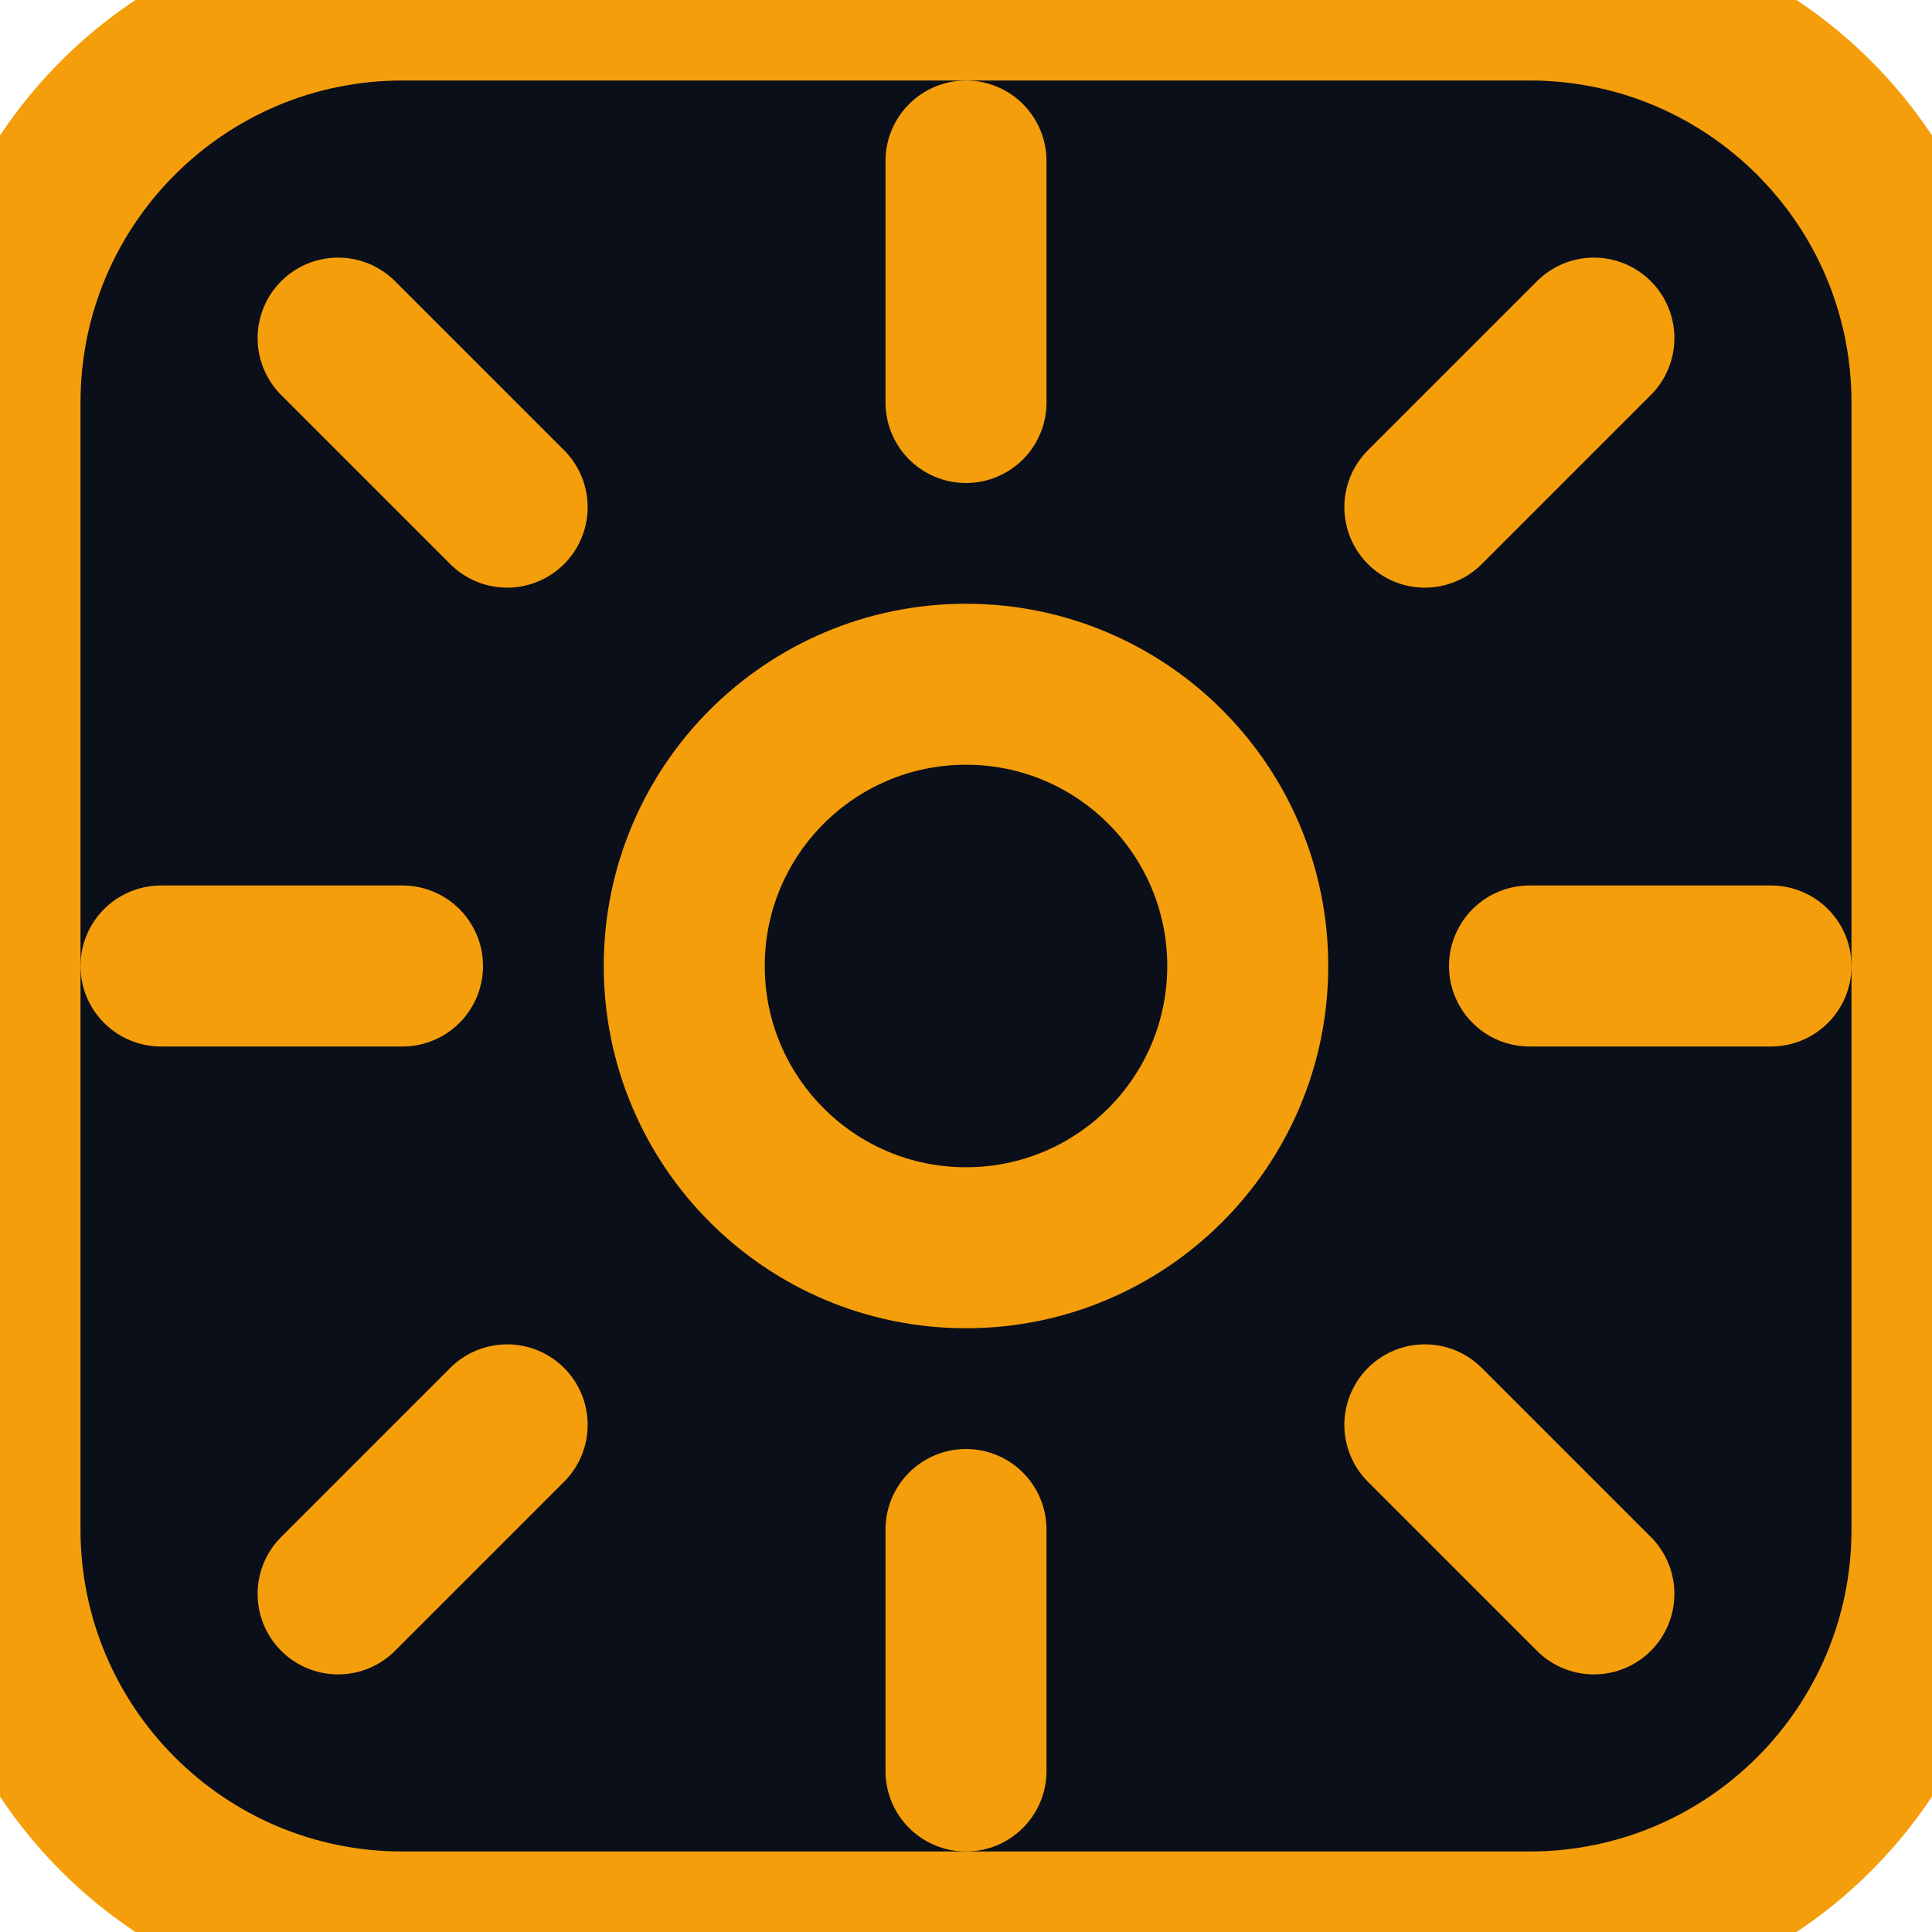
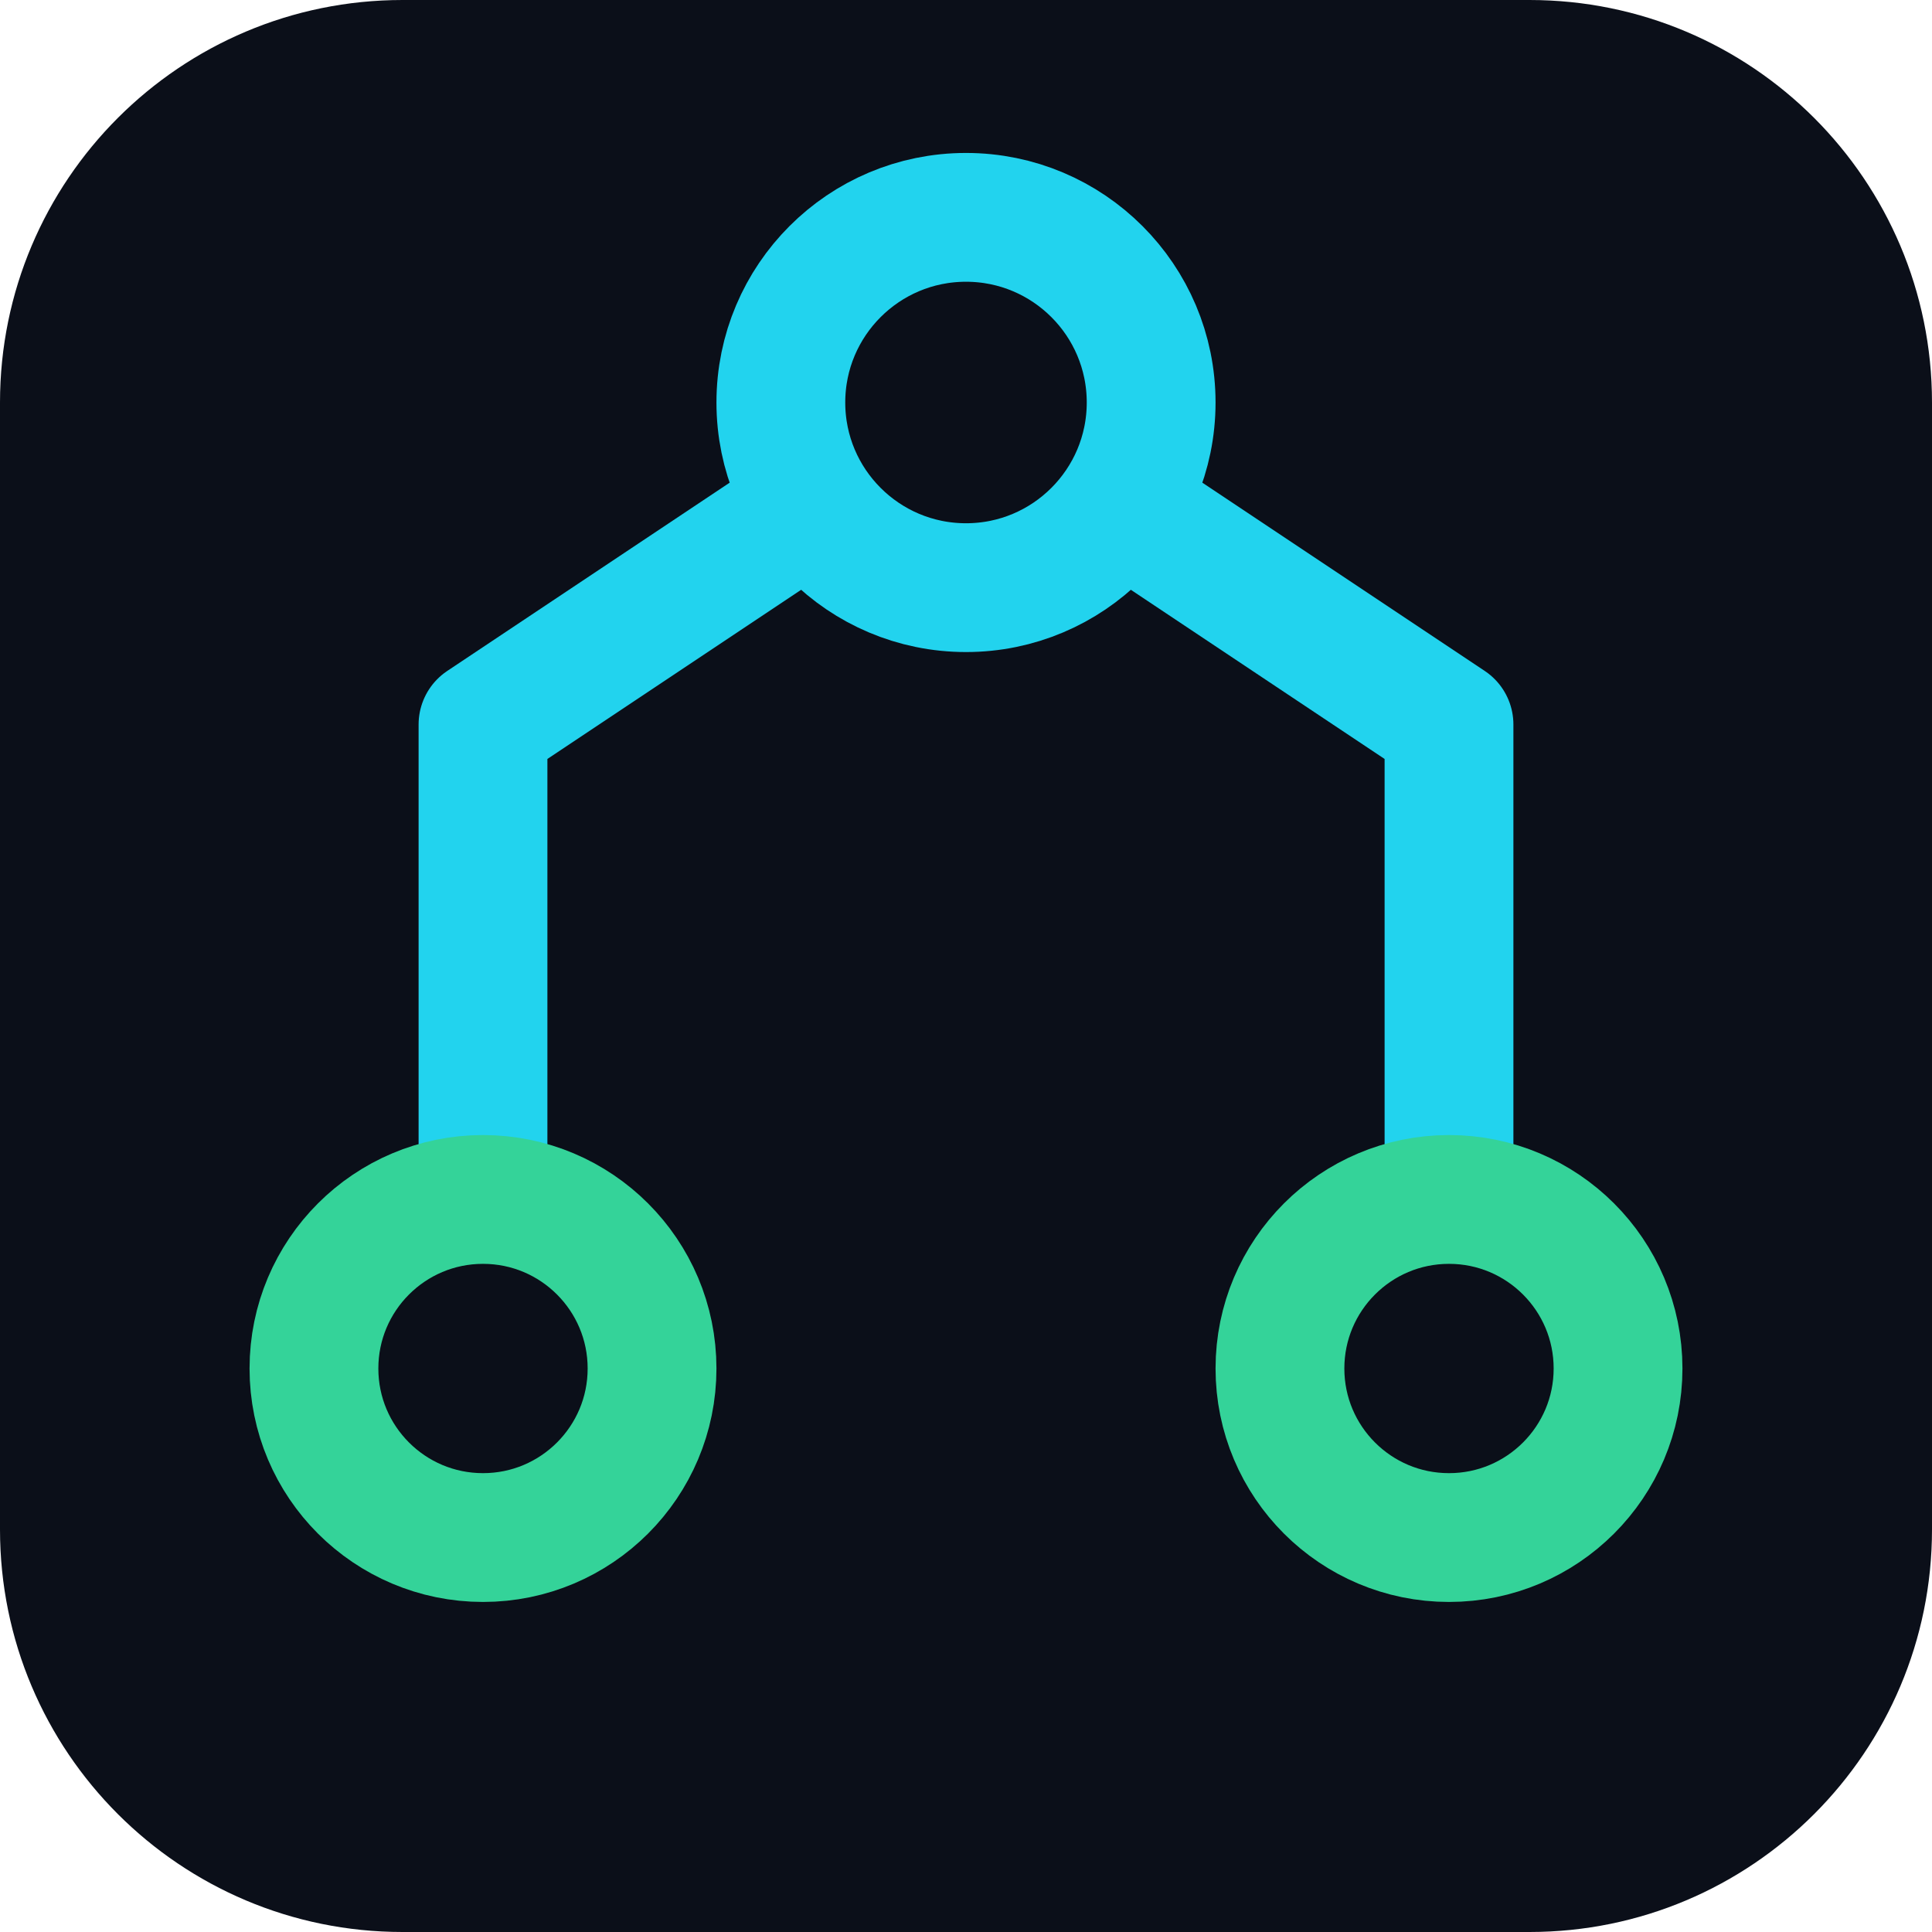
- <svg xmlns="http://www.w3.org/2000/svg" viewBox="0 0 24 24" fill="none" stroke="#f59e0b" stroke-width="2" stroke-linecap="round" stroke-linejoin="round">
+ <svg xmlns="http://www.w3.org/2000/svg" viewBox="0 0 24 24" fill="none">
  <rect width="24" height="24" rx="5" fill="#0b0f19" />
-   <path d="M12 2v3M12 19v3M4.2 4.2l2.1 2.1M17.7 17.7l2.1 2.1M2 12h3M19 12h3M4.2 19.8l2.1-2.1M17.7 6.3l2.1-2.1" />
-   <circle cx="12" cy="12" r="3.5" fill="#0b0f19" stroke="#f59e0b" />
+   <path d="M6 17 L6 9 L12 5 L18 9 L18 17" stroke="#22d3ee" stroke-width="1.6" stroke-linecap="round" stroke-linejoin="round" />
+   <circle cx="6" cy="17" r="2.1" fill="#0b0f19" stroke="#34d399" stroke-width="1.6" />
+   <circle cx="18" cy="17" r="2.1" fill="#0b0f19" stroke="#34d399" stroke-width="1.6" />
+   <circle cx="12" cy="5" r="2.3" fill="#0b0f19" stroke="#22d3ee" stroke-width="1.6" />
</svg>
